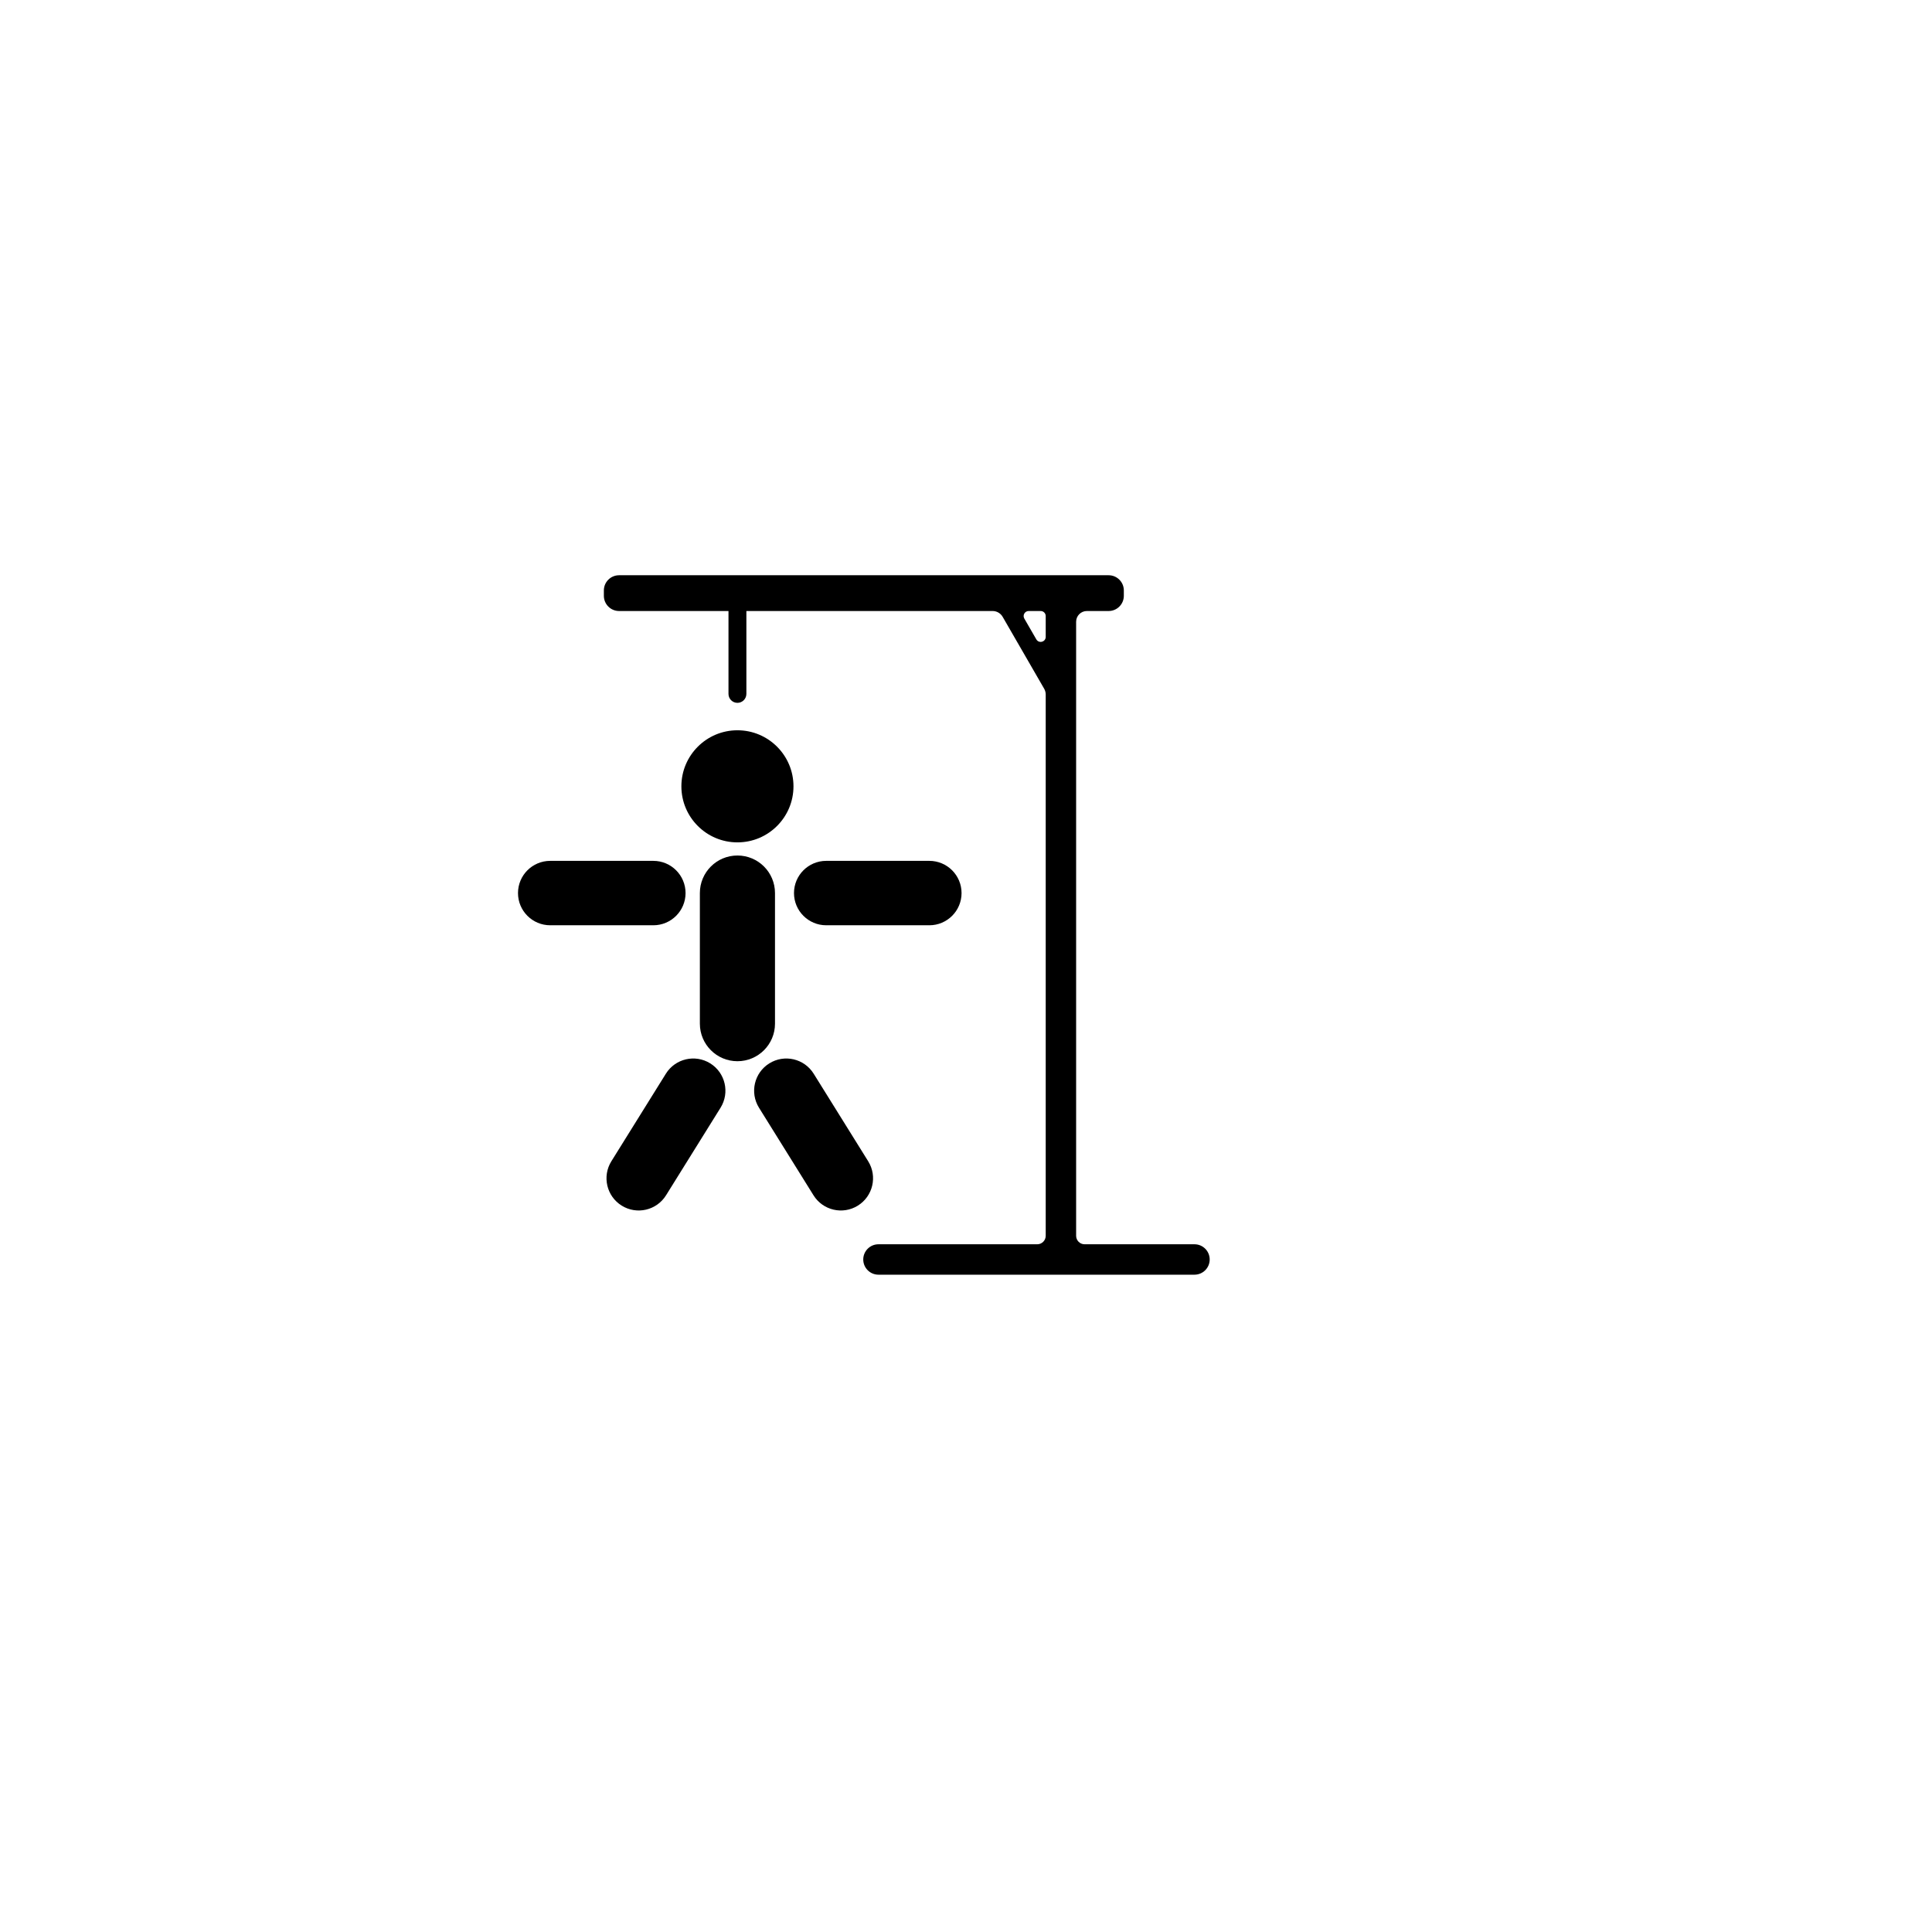
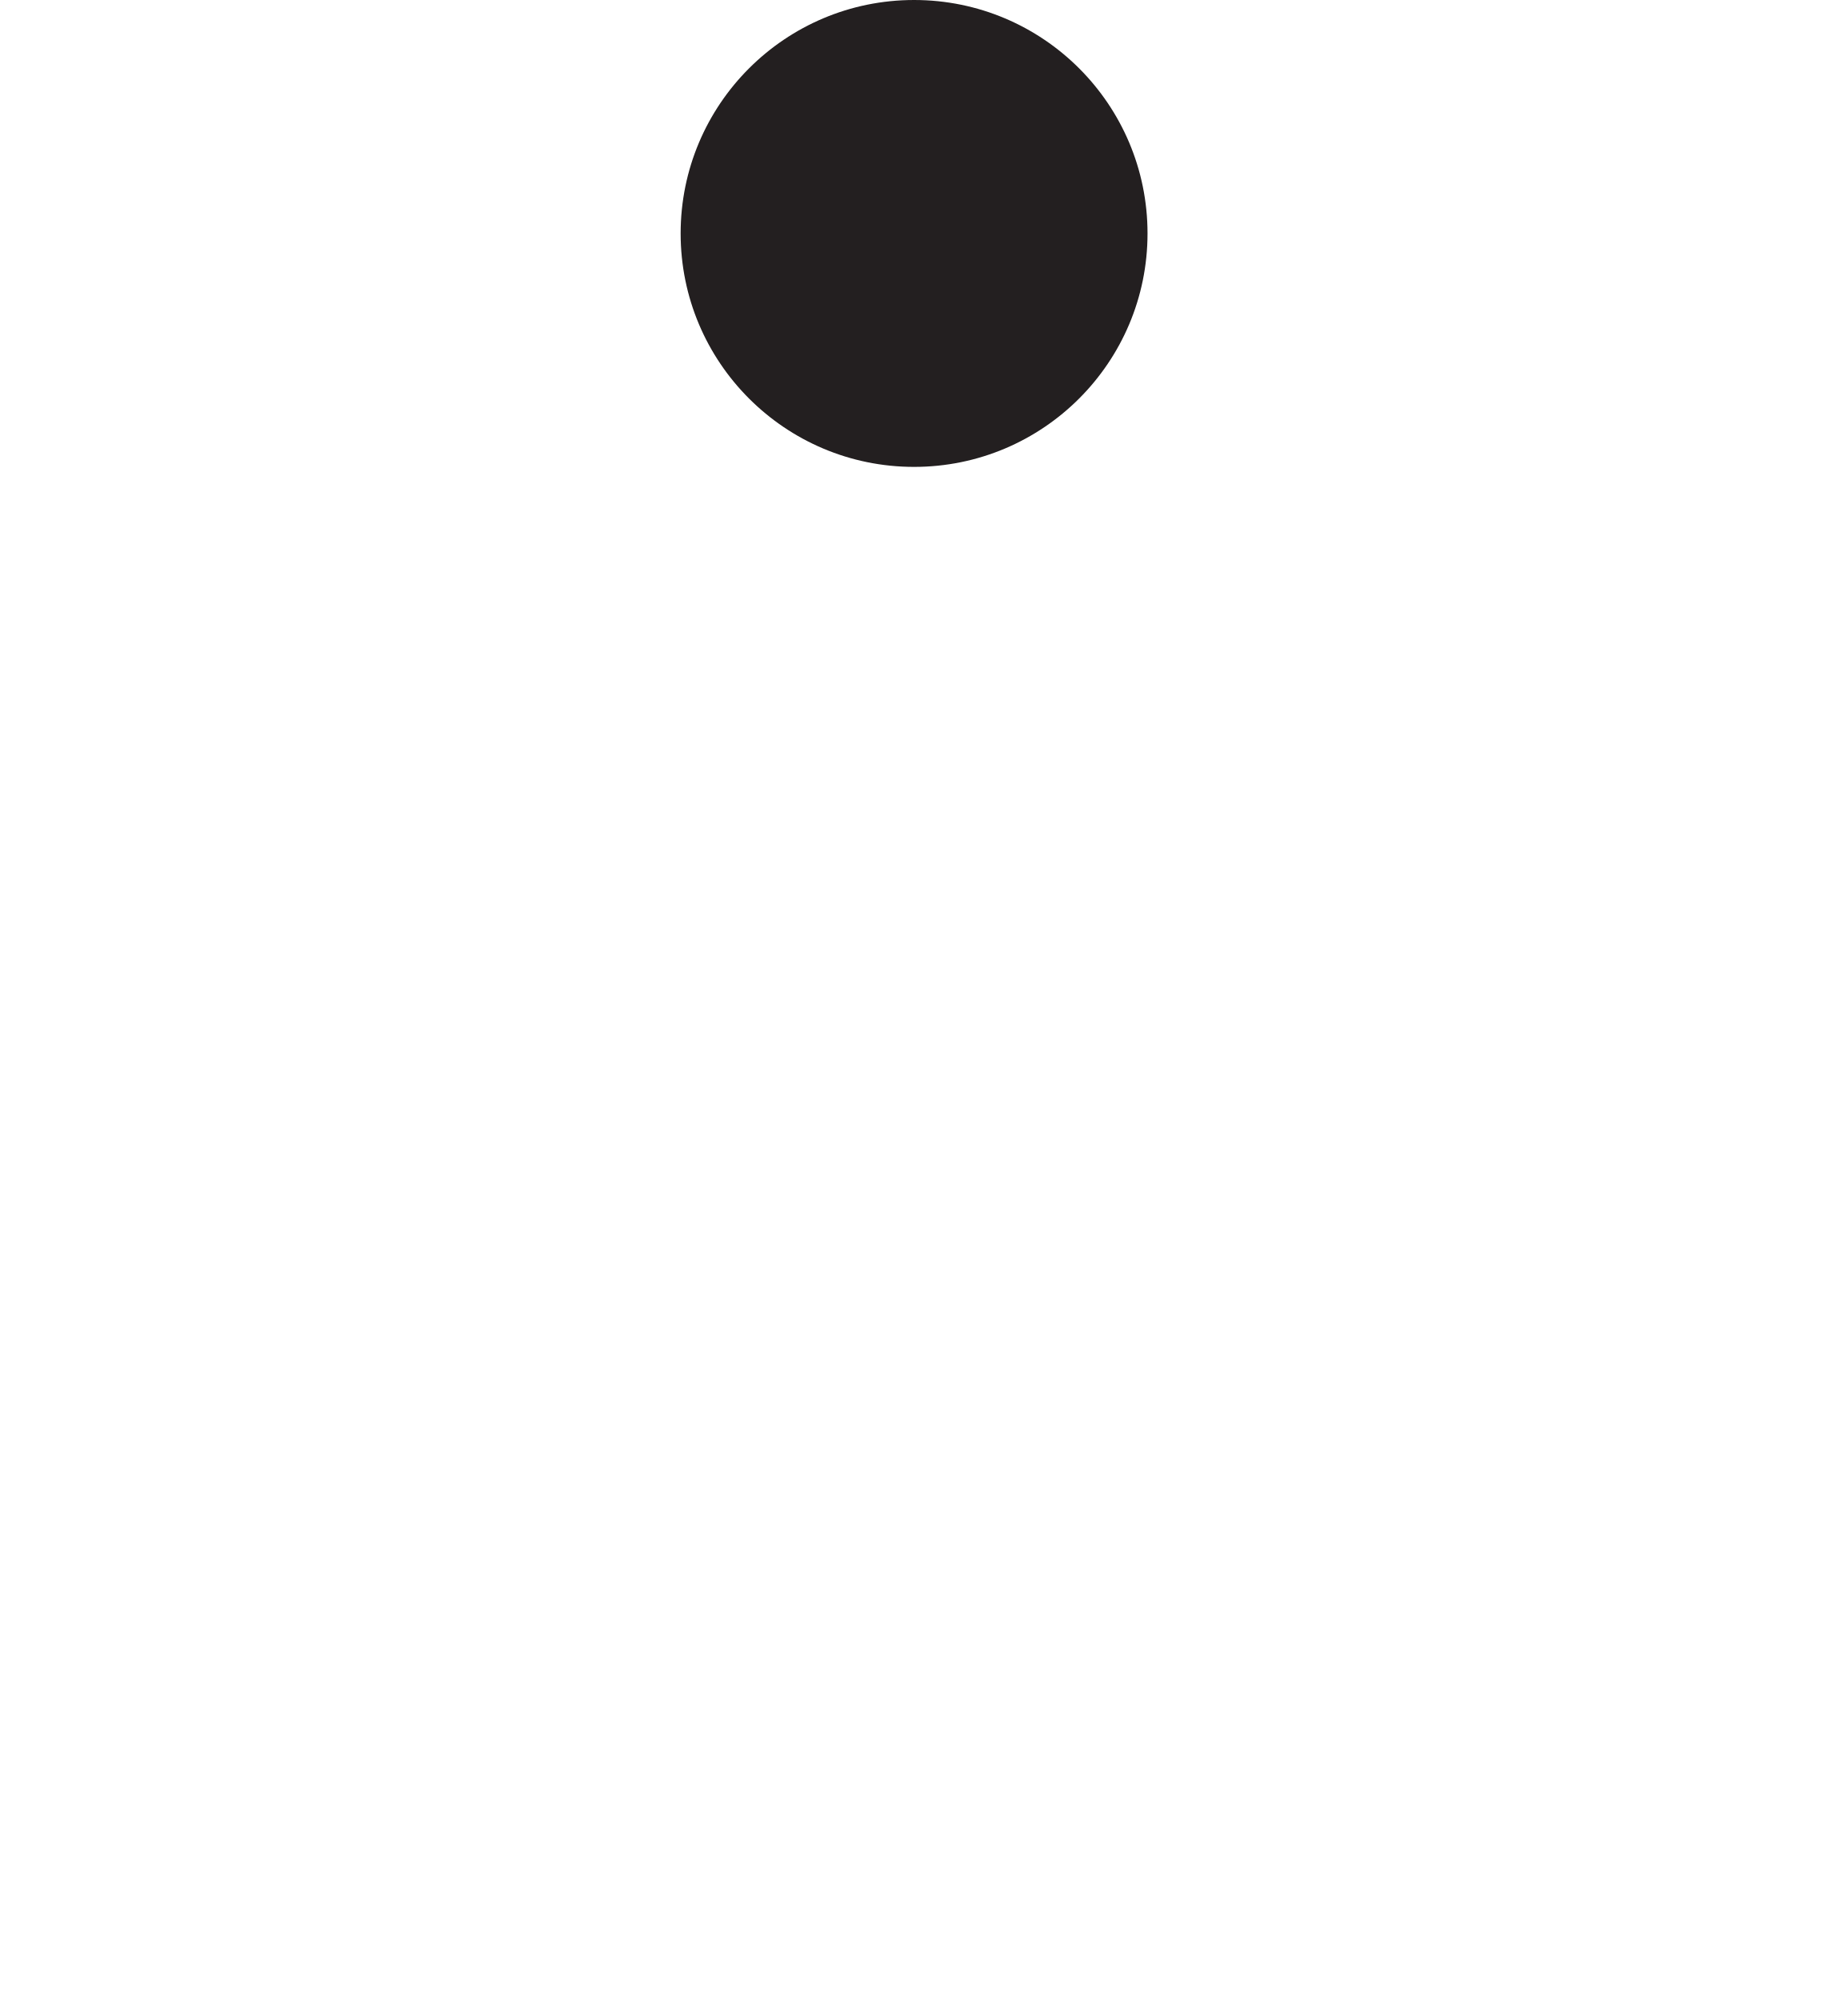
- <svg xmlns="http://www.w3.org/2000/svg" version="1.1" id="Camada_1" x="0px" y="0px" viewBox="0 0 1920 1920" style="enable-background:new 0 0 1920 1920;" xml:space="preserve">
-   <path d="M1069.44,1228.11V617.89c0-5.89,4.78-10.67,10.67-10.67h21.63c8.35,0,15.11-6.77,15.11-15.11v-5.33  c0-8.35-6.77-15.11-15.11-15.11H615.22c-8.35,0-15.11,6.77-15.11,15.11v5.33c0,8.35,6.77,15.11,15.11,15.11h108.74v82.37  c0,4.91,3.98,8.89,8.89,8.89h0c4.91,0,8.89-3.98,8.89-8.89v-82.37h244.71c4.11,0,7.9,2.19,9.96,5.75l41.27,71.48  c1.01,1.75,1.54,3.73,1.54,5.75v537.91c0,4.66-3.78,8.44-8.44,8.44H873c-8.35,0-15.11,6.77-15.11,15.11v0  c0,8.35,6.77,15.11,15.11,15.11h314.07c8.35,0,15.11-6.77,15.11-15.11v0c0-8.35-6.77-15.11-15.11-15.11h-109.19  C1073.23,1236.56,1069.44,1232.77,1069.44,1228.11z M1022.28,607.22h11.94c2.76,0,5,2.24,5,5v20.68c0,5.12-6.77,6.93-9.33,2.5  l-11.94-20.68C1016.03,611.39,1018.43,607.22,1022.28,607.22z" />
-   <circle cx="732.85" cy="781.44" r="55.7" />
-   <path d="M732.85,1054.63L732.85,1054.63c-20.62,0-37.33-16.71-37.33-37.33V887.52c0-20.62,16.71-37.33,37.33-37.33h0  c20.62,0,37.33,16.71,37.33,37.33v129.78C770.19,1037.91,753.47,1054.63,732.85,1054.63z" />
-   <path d="M514.78,887.52L514.78,887.52c0-17.67,14.33-32,32-32H649.3c17.67,0,32,14.33,32,32v0c0,17.67-14.33,32-32,32H546.78  C529.1,919.52,514.78,905.19,514.78,887.52z" />
-   <path d="M617.82,1198.13L617.82,1198.13c-15-9.34-19.59-29.07-10.25-44.08l54.18-87.03c9.34-15,29.07-19.59,44.08-10.25h0  c15,9.34,19.59,29.07,10.25,44.08l-54.18,87.03C652.56,1202.88,632.82,1207.47,617.82,1198.13z" />
-   <path d="M955.58,887.52L955.58,887.52c0-17.67-14.33-32-32-32H821.06c-17.67,0-32,14.33-32,32v0c0,17.67,14.33,32,32,32h102.52  C941.26,919.52,955.58,905.19,955.58,887.52z" />
-   <path d="M852.54,1198.13L852.54,1198.13c15-9.34,19.59-29.07,10.25-44.08l-54.18-87.03c-9.34-15-29.07-19.59-44.08-10.25h0  c-15,9.34-19.59,29.07-10.25,44.08l54.18,87.03C817.8,1202.88,837.54,1207.47,852.54,1198.13z" />
+ <svg xmlns="http://www.w3.org/2000/svg" version="1.1" id="Camada_1" x="0px" y="0px" viewBox="0 0 440.8 477.2" enable-background="new 0 0 440.8 477.2" xml:space="preserve">
+   <g id="Camada_2_1_">
+     <g id="Camada_1-2">
+       <circle fill="#231F20" cx="218.1" cy="55.7" r="55.7" />
+     </g>
+   </g>
</svg>
